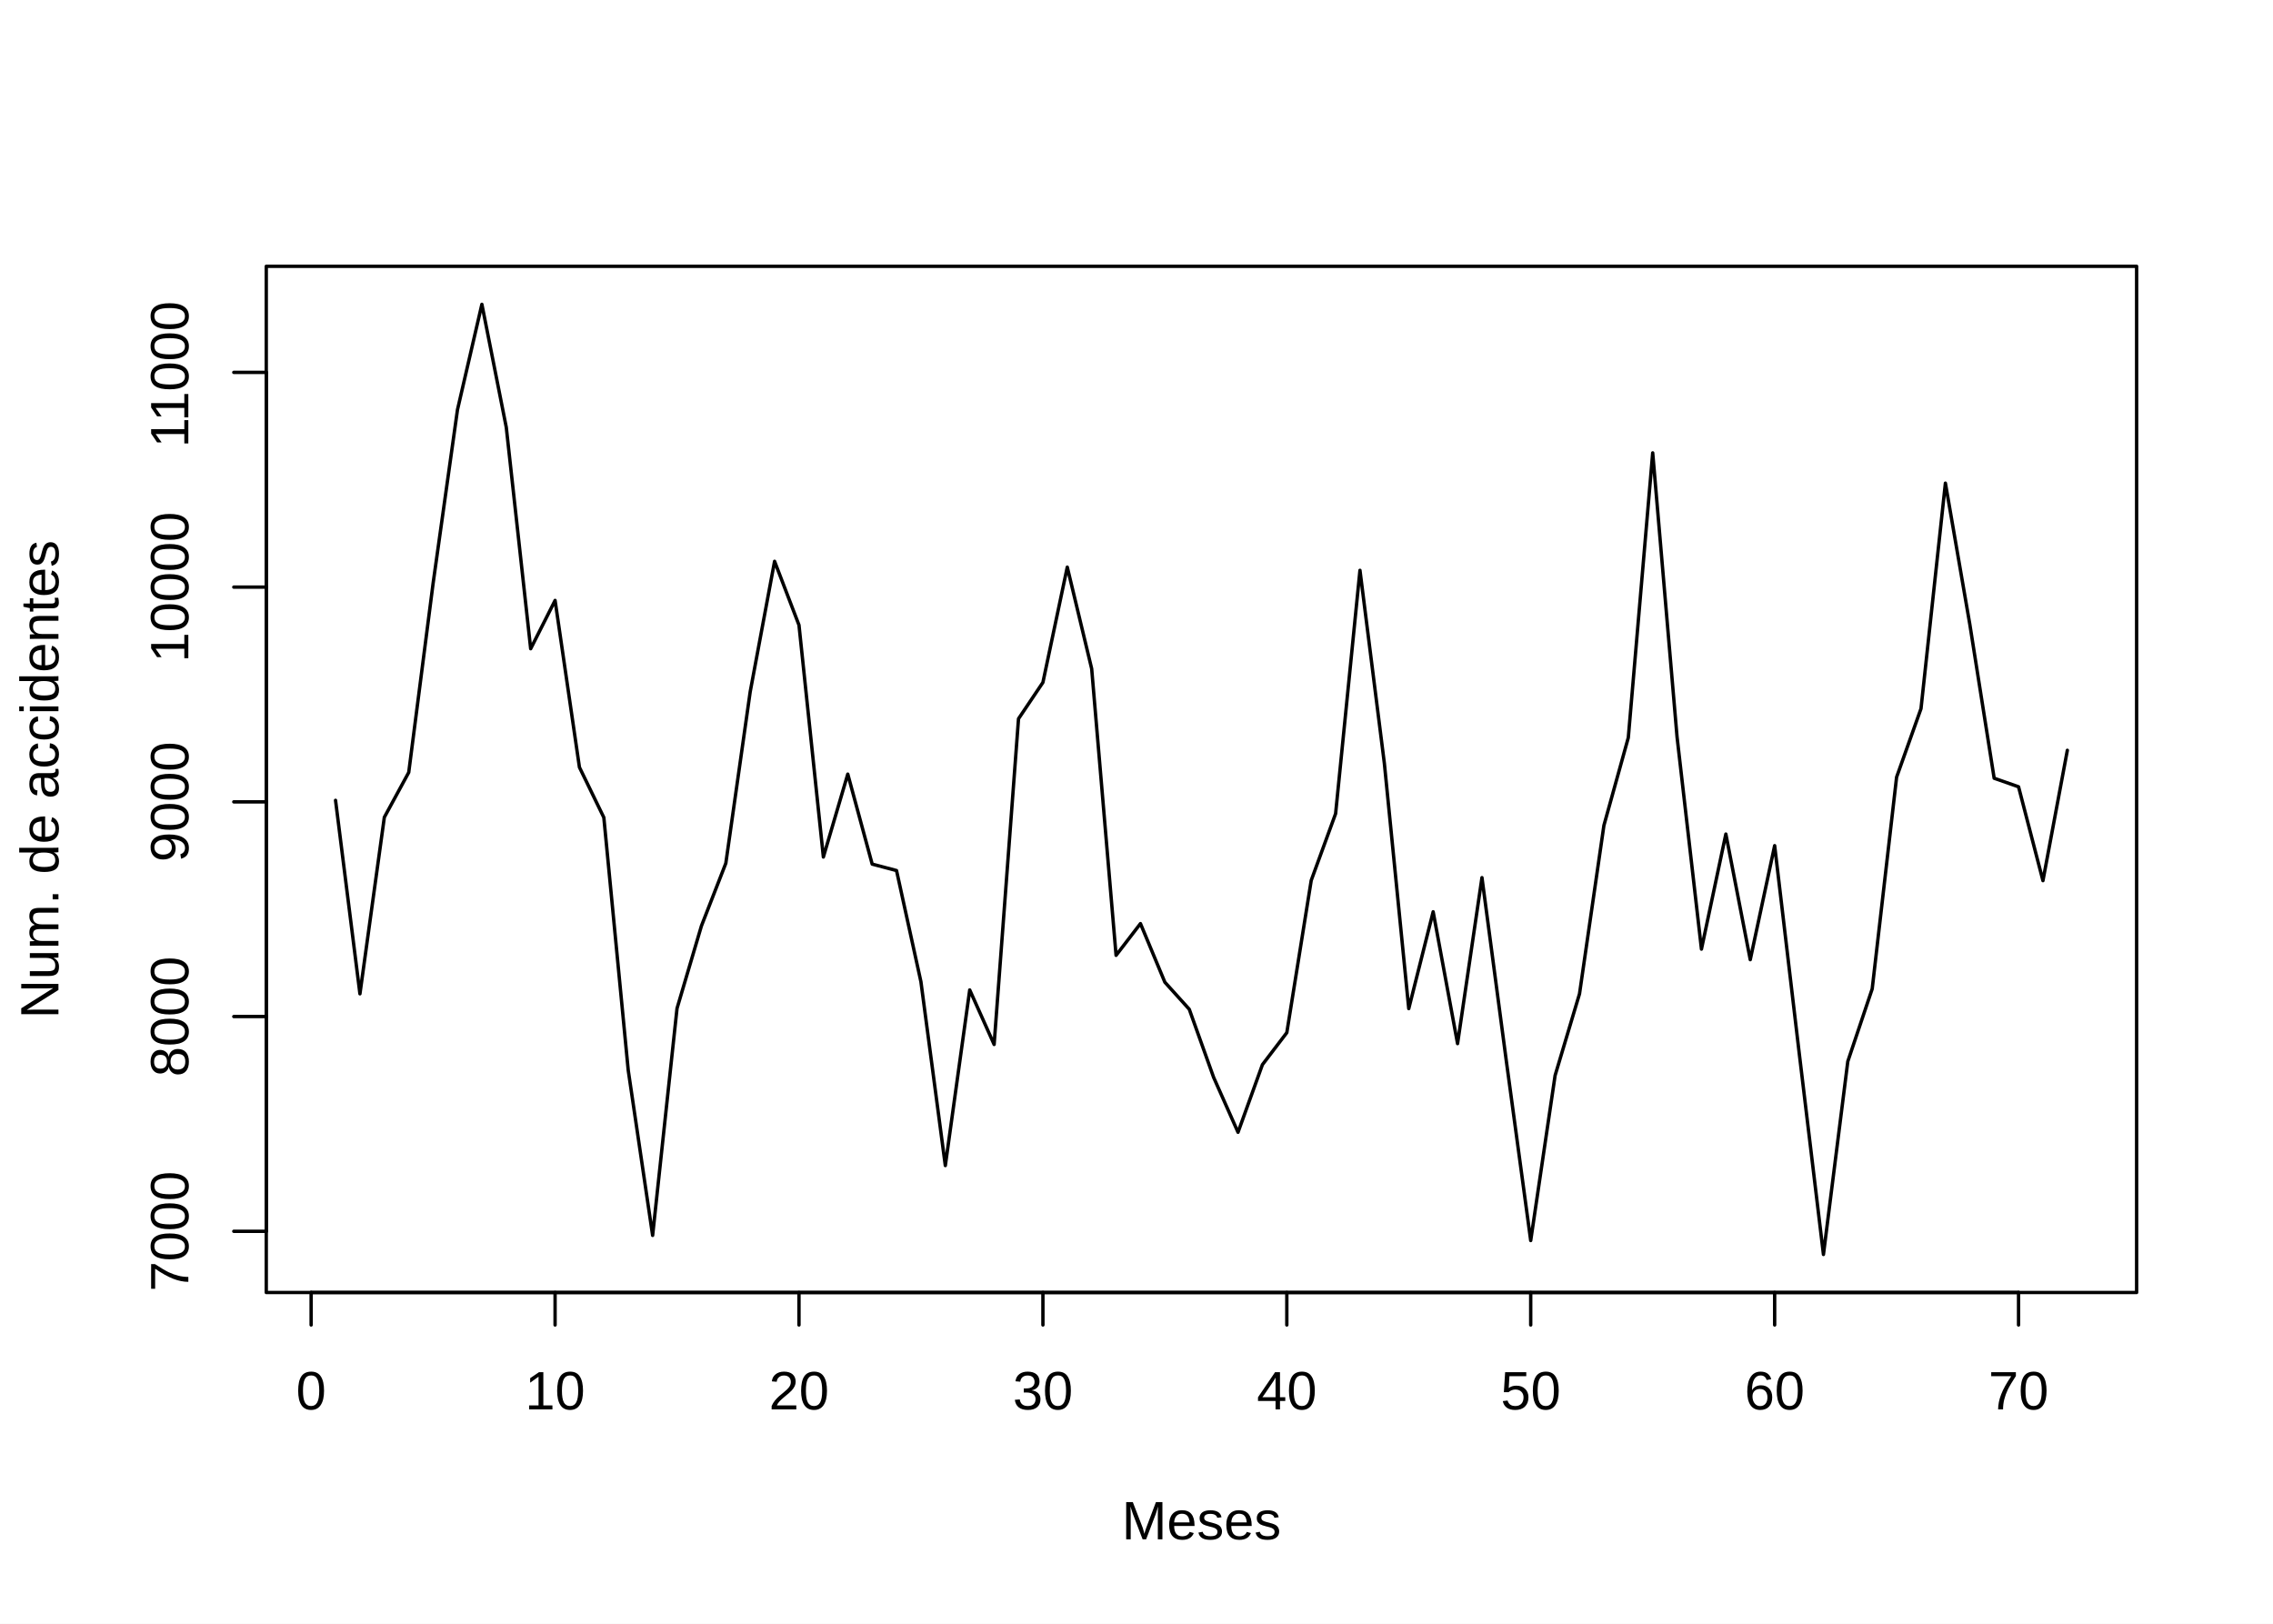
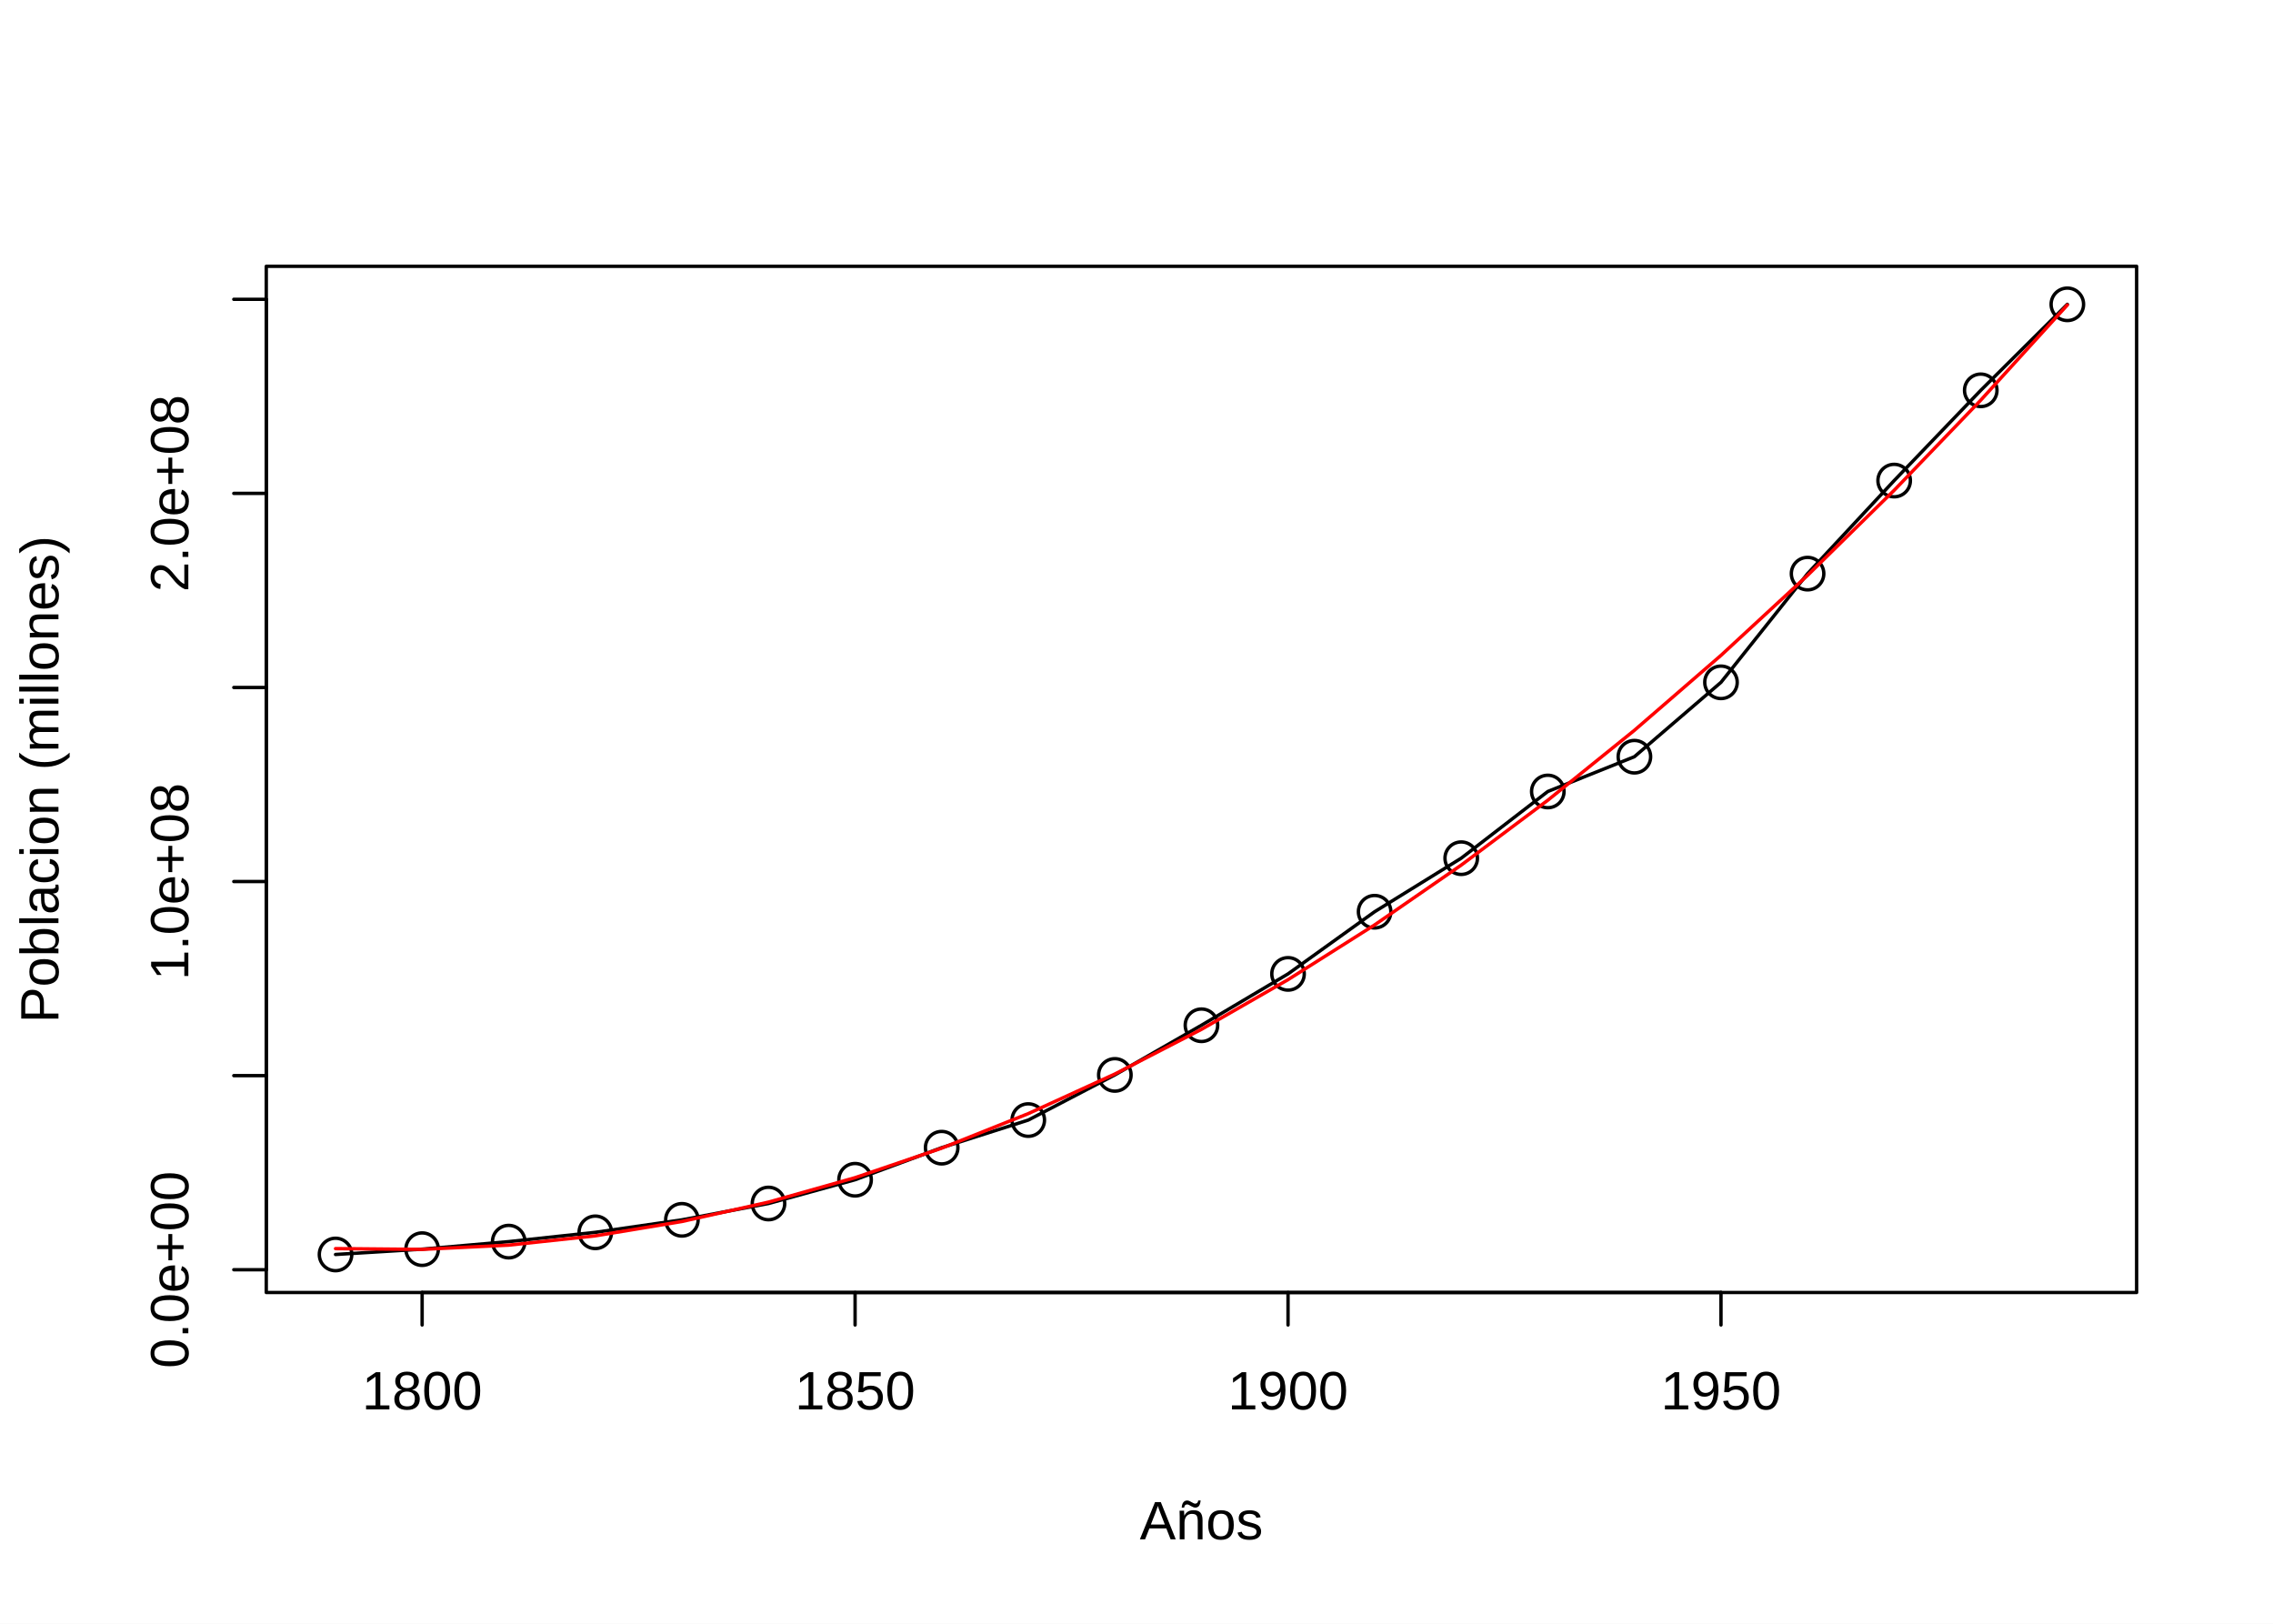
<svg xmlns="http://www.w3.org/2000/svg" viewBox="0 0 504.00 360.00">
  <defs>
    <style type="text/css">
    line, polyline, path, rect, circle {
      fill: none;
      stroke: #000000;
      stroke-linecap: round;
      stroke-linejoin: round;
      stroke-miterlimit: 10.00;
    }
  </style>
  </defs>
  <rect width="100%" height="100%" style="stroke: none; fill: #FFFFFF;" />
  <defs>
    <clipPath id="cpNTkuMDR8NDczLjc2fDI4Ni41Nnw1OS4wNA==">
      <rect x="59.04" y="59.04" width="414.72" height="227.52" />
    </clipPath>
  </defs>
-   <polyline points="74.40,177.44 79.81,220.34 85.22,181.20 90.63,171.25 96.03,129.36 101.44,90.84 106.85,67.47 112.26,94.75 117.67,143.83 123.08,133.12 128.48,170.11 133.89,181.25 139.30,237.29 144.71,273.90 150.12,223.57 155.53,205.29 160.94,191.39 166.34,153.40 171.75,124.45 177.16,138.59 182.57,190.01 187.98,171.63 193.39,191.58 198.79,193.01 204.20,217.67 209.61,258.42 215.02,219.48 220.43,231.57 225.84,159.35 231.25,151.30 236.65,125.74 242.06,148.26 247.47,211.81 252.88,204.77 258.29,217.77 263.70,223.76 269.10,238.86 274.51,251.04 279.92,236.05 285.33,228.95 290.74,195.20 296.15,180.39 301.55,126.45 306.96,169.25 312.37,223.62 317.78,202.15 323.19,231.38 328.60,194.58 334.01,235.29 339.41,275.04 344.82,238.43 350.23,220.34 355.64,183.01 361.05,163.54 366.46,100.41 371.86,163.40 377.27,210.43 382.68,184.92 388.09,212.77 393.50,187.49 398.91,233.19 404.32,278.13 409.72,235.33 415.13,219.24 420.54,172.30 425.95,157.11 431.36,107.12 436.77,138.40 442.17,172.54 447.58,174.44 452.99,195.25 458.40,166.35 " style="stroke-width: 0.75;" clip-path="url(#cpNTkuMDR8NDczLjc2fDI4Ni41Nnw1OS4wNA==)" />
+   <polyline points="74.40,278.13 93.60,276.95 112.80,275.28 132.00,273.22 151.20,270.45 170.40,266.83 189.60,261.56 208.80,254.45 228.00,248.33 247.20,238.32 266.40,227.31 285.60,215.92 304.80,202.14 324.00,190.27 343.20,175.48 362.40,167.77 381.60,151.28 400.80,127.18 420.00,106.55 439.20,86.54 458.40,67.47 " style="stroke-width: 0.75;" clip-path="url(#cpNTkuMDR8NDczLjc2fDI4Ni41Nnw1OS4wNA==)" />
+   <circle cx="74.40" cy="278.13" r="2.70pt" style="stroke-width: 0.75;" clip-path="url(#cpNTkuMDR8NDczLjc2fDI4Ni41Nnw1OS4wNA==)" />
+   <circle cx="93.60" cy="276.95" r="2.70pt" style="stroke-width: 0.75;" clip-path="url(#cpNTkuMDR8NDczLjc2fDI4Ni41Nnw1OS4wNA==)" />
+   <circle cx="112.80" cy="275.28" r="2.70pt" style="stroke-width: 0.75;" clip-path="url(#cpNTkuMDR8NDczLjc2fDI4Ni41Nnw1OS4wNA==)" />
+   <circle cx="132.00" cy="273.22" r="2.70pt" style="stroke-width: 0.75;" clip-path="url(#cpNTkuMDR8NDczLjc2fDI4Ni41Nnw1OS4wNA==)" />
+   <circle cx="151.20" cy="270.45" r="2.70pt" style="stroke-width: 0.75;" clip-path="url(#cpNTkuMDR8NDczLjc2fDI4Ni41Nnw1OS4wNA==)" />
+   <circle cx="170.40" cy="266.83" r="2.70pt" style="stroke-width: 0.75;" clip-path="url(#cpNTkuMDR8NDczLjc2fDI4Ni41Nnw1OS4wNA==)" />
+   <circle cx="189.60" cy="261.56" r="2.70pt" style="stroke-width: 0.75;" clip-path="url(#cpNTkuMDR8NDczLjc2fDI4Ni41Nnw1OS4wNA==)" />
+   <circle cx="208.80" cy="254.45" r="2.70pt" style="stroke-width: 0.75;" clip-path="url(#cpNTkuMDR8NDczLjc2fDI4Ni41Nnw1OS4wNA==)" />
+   <circle cx="228.00" cy="248.33" r="2.70pt" style="stroke-width: 0.75;" clip-path="url(#cpNTkuMDR8NDczLjc2fDI4Ni41Nnw1OS4wNA==)" />
+   <circle cx="247.20" cy="238.32" r="2.70pt" style="stroke-width: 0.75;" clip-path="url(#cpNTkuMDR8NDczLjc2fDI4Ni41Nnw1OS4wNA==)" />
+   <circle cx="266.40" cy="227.31" r="2.70pt" style="stroke-width: 0.75;" clip-path="url(#cpNTkuMDR8NDczLjc2fDI4Ni41Nnw1OS4wNA==)" />
+   <circle cx="285.60" cy="215.92" r="2.70pt" style="stroke-width: 0.75;" clip-path="url(#cpNTkuMDR8NDczLjc2fDI4Ni41Nnw1OS4wNA==)" />
+   <circle cx="304.80" cy="202.14" r="2.70pt" style="stroke-width: 0.75;" clip-path="url(#cpNTkuMDR8NDczLjc2fDI4Ni41Nnw1OS4wNA==)" />
+   <circle cx="324.00" cy="190.27" r="2.70pt" style="stroke-width: 0.75;" clip-path="url(#cpNTkuMDR8NDczLjc2fDI4Ni41Nnw1OS4wNA==)" />
+   <circle cx="343.20" cy="175.48" r="2.70pt" style="stroke-width: 0.75;" clip-path="url(#cpNTkuMDR8NDczLjc2fDI4Ni41Nnw1OS4wNA==)" />
+   <circle cx="362.40" cy="167.77" r="2.70pt" style="stroke-width: 0.75;" clip-path="url(#cpNTkuMDR8NDczLjc2fDI4Ni41Nnw1OS4wNA==)" />
+   <circle cx="381.60" cy="151.28" r="2.70pt" style="stroke-width: 0.75;" clip-path="url(#cpNTkuMDR8NDczLjc2fDI4Ni41Nnw1OS4wNA==)" />
+   <circle cx="400.80" cy="127.18" r="2.70pt" style="stroke-width: 0.75;" clip-path="url(#cpNTkuMDR8NDczLjc2fDI4Ni41Nnw1OS4wNA==)" />
+   <circle cx="420.00" cy="106.55" r="2.70pt" style="stroke-width: 0.75;" clip-path="url(#cpNTkuMDR8NDczLjc2fDI4Ni41Nnw1OS4wNA==)" />
+   <circle cx="439.20" cy="86.54" r="2.70pt" style="stroke-width: 0.75;" clip-path="url(#cpNTkuMDR8NDczLjc2fDI4Ni41Nnw1OS4wNA==)" />
+   <circle cx="458.40" cy="67.47" r="2.70pt" style="stroke-width: 0.75;" clip-path="url(#cpNTkuMDR8NDczLjc2fDI4Ni41Nnw1OS4wNA==)" />
  <defs>
    <clipPath id="cpMHw1MDR8MzYwfDA=">
      <rect x="0.00" y="0.00" width="504.00" height="360.00" />
    </clipPath>
  </defs>
-   <line x1="68.99" y1="286.56" x2="447.58" y2="286.56" style="stroke-width: 0.75;" clip-path="url(#cpMHw1MDR8MzYwfDA=)" />
-   <line x1="68.99" y1="286.56" x2="68.99" y2="293.76" style="stroke-width: 0.75;" clip-path="url(#cpMHw1MDR8MzYwfDA=)" />
-   <line x1="123.08" y1="286.56" x2="123.08" y2="293.76" style="stroke-width: 0.75;" clip-path="url(#cpMHw1MDR8MzYwfDA=)" />
-   <line x1="177.16" y1="286.56" x2="177.16" y2="293.76" style="stroke-width: 0.75;" clip-path="url(#cpMHw1MDR8MzYwfDA=)" />
-   <line x1="231.25" y1="286.56" x2="231.25" y2="293.76" style="stroke-width: 0.75;" clip-path="url(#cpMHw1MDR8MzYwfDA=)" />
-   <line x1="285.33" y1="286.56" x2="285.33" y2="293.76" style="stroke-width: 0.75;" clip-path="url(#cpMHw1MDR8MzYwfDA=)" />
-   <line x1="339.41" y1="286.56" x2="339.41" y2="293.76" style="stroke-width: 0.75;" clip-path="url(#cpMHw1MDR8MzYwfDA=)" />
-   <line x1="393.50" y1="286.56" x2="393.50" y2="293.76" style="stroke-width: 0.75;" clip-path="url(#cpMHw1MDR8MzYwfDA=)" />
-   <line x1="447.58" y1="286.56" x2="447.58" y2="293.76" style="stroke-width: 0.75;" clip-path="url(#cpMHw1MDR8MzYwfDA=)" />
  <g clip-path="url(#cpMHw1MDR8MzYwfDA=)">
-     <text x="65.65" y="312.48" style="font-size: 12.00px; font-family: Arial;" textLength="6.67px" lengthAdjust="spacingAndGlyphs">0</text>
+     <text x="252.72" y="341.28" style="font-size: 12.00px; font-family: Arial;" textLength="27.35px" lengthAdjust="spacingAndGlyphs">Años</text>
  </g>
  <g clip-path="url(#cpMHw1MDR8MzYwfDA=)">
-     <text x="116.40" y="312.48" style="font-size: 12.00px; font-family: Arial;" textLength="13.35px" lengthAdjust="spacingAndGlyphs">10</text>
+     <text transform="translate(12.96,226.82) rotate(-90)" style="font-size: 12.00px; font-family: Arial;" textLength="108.05px" lengthAdjust="spacingAndGlyphs">Poblacion (millones)</text>
+   </g>
+   <line x1="93.60" y1="286.56" x2="381.60" y2="286.56" style="stroke-width: 0.75;" clip-path="url(#cpMHw1MDR8MzYwfDA=)" />
+   <line x1="93.60" y1="286.56" x2="93.60" y2="293.76" style="stroke-width: 0.75;" clip-path="url(#cpMHw1MDR8MzYwfDA=)" />
+   <line x1="189.60" y1="286.56" x2="189.60" y2="293.76" style="stroke-width: 0.75;" clip-path="url(#cpMHw1MDR8MzYwfDA=)" />
+   <line x1="285.60" y1="286.56" x2="285.60" y2="293.76" style="stroke-width: 0.75;" clip-path="url(#cpMHw1MDR8MzYwfDA=)" />
+   <line x1="381.60" y1="286.56" x2="381.60" y2="293.76" style="stroke-width: 0.75;" clip-path="url(#cpMHw1MDR8MzYwfDA=)" />
+   <g clip-path="url(#cpMHw1MDR8MzYwfDA=)">
+     <text x="80.25" y="312.48" style="font-size: 12.00px; font-family: Arial;" textLength="26.70px" lengthAdjust="spacingAndGlyphs">1800</text>
  </g>
  <g clip-path="url(#cpMHw1MDR8MzYwfDA=)">
-     <text x="170.49" y="312.48" style="font-size: 12.00px; font-family: Arial;" textLength="13.35px" lengthAdjust="spacingAndGlyphs">20</text>
+     <text x="176.25" y="312.48" style="font-size: 12.00px; font-family: Arial;" textLength="26.70px" lengthAdjust="spacingAndGlyphs">1850</text>
  </g>
  <g clip-path="url(#cpMHw1MDR8MzYwfDA=)">
-     <text x="224.57" y="312.48" style="font-size: 12.00px; font-family: Arial;" textLength="13.35px" lengthAdjust="spacingAndGlyphs">30</text>
+     <text x="272.25" y="312.48" style="font-size: 12.00px; font-family: Arial;" textLength="26.70px" lengthAdjust="spacingAndGlyphs">1900</text>
  </g>
  <g clip-path="url(#cpMHw1MDR8MzYwfDA=)">
-     <text x="278.66" y="312.48" style="font-size: 12.00px; font-family: Arial;" textLength="13.35px" lengthAdjust="spacingAndGlyphs">40</text>
+     <text x="368.25" y="312.48" style="font-size: 12.00px; font-family: Arial;" textLength="26.70px" lengthAdjust="spacingAndGlyphs">1950</text>
+   </g>
+   <line x1="59.04" y1="281.51" x2="59.04" y2="66.36" style="stroke-width: 0.75;" clip-path="url(#cpMHw1MDR8MzYwfDA=)" />
+   <line x1="59.04" y1="281.51" x2="51.84" y2="281.51" style="stroke-width: 0.75;" clip-path="url(#cpMHw1MDR8MzYwfDA=)" />
+   <line x1="59.04" y1="238.48" x2="51.84" y2="238.48" style="stroke-width: 0.75;" clip-path="url(#cpMHw1MDR8MzYwfDA=)" />
+   <line x1="59.04" y1="195.45" x2="51.84" y2="195.45" style="stroke-width: 0.75;" clip-path="url(#cpMHw1MDR8MzYwfDA=)" />
+   <line x1="59.04" y1="152.42" x2="51.84" y2="152.42" style="stroke-width: 0.75;" clip-path="url(#cpMHw1MDR8MzYwfDA=)" />
+   <line x1="59.04" y1="109.39" x2="51.84" y2="109.39" style="stroke-width: 0.75;" clip-path="url(#cpMHw1MDR8MzYwfDA=)" />
+   <line x1="59.04" y1="66.36" x2="51.84" y2="66.36" style="stroke-width: 0.75;" clip-path="url(#cpMHw1MDR8MzYwfDA=)" />
+   <g clip-path="url(#cpMHw1MDR8MzYwfDA=)">
+     <text transform="translate(41.76,303.37) rotate(-90)" style="font-size: 12.00px; font-family: Arial;" textLength="43.71px" lengthAdjust="spacingAndGlyphs">0.0e+00</text>
  </g>
  <g clip-path="url(#cpMHw1MDR8MzYwfDA=)">
-     <text x="332.74" y="312.48" style="font-size: 12.00px; font-family: Arial;" textLength="13.35px" lengthAdjust="spacingAndGlyphs">50</text>
+     <text transform="translate(41.76,217.31) rotate(-90)" style="font-size: 12.00px; font-family: Arial;" textLength="43.71px" lengthAdjust="spacingAndGlyphs">1.0e+08</text>
  </g>
  <g clip-path="url(#cpMHw1MDR8MzYwfDA=)">
-     <text x="386.82" y="312.48" style="font-size: 12.00px; font-family: Arial;" textLength="13.35px" lengthAdjust="spacingAndGlyphs">60</text>
-   </g>
-   <g clip-path="url(#cpMHw1MDR8MzYwfDA=)">
-     <text x="440.91" y="312.48" style="font-size: 12.00px; font-family: Arial;" textLength="13.35px" lengthAdjust="spacingAndGlyphs">70</text>
-   </g>
-   <line x1="59.04" y1="272.99" x2="59.04" y2="82.56" style="stroke-width: 0.75;" clip-path="url(#cpMHw1MDR8MzYwfDA=)" />
-   <line x1="59.04" y1="272.99" x2="51.84" y2="272.99" style="stroke-width: 0.75;" clip-path="url(#cpMHw1MDR8MzYwfDA=)" />
-   <line x1="59.04" y1="225.38" x2="51.84" y2="225.38" style="stroke-width: 0.75;" clip-path="url(#cpMHw1MDR8MzYwfDA=)" />
-   <line x1="59.04" y1="177.78" x2="51.84" y2="177.78" style="stroke-width: 0.75;" clip-path="url(#cpMHw1MDR8MzYwfDA=)" />
-   <line x1="59.04" y1="130.17" x2="51.84" y2="130.17" style="stroke-width: 0.75;" clip-path="url(#cpMHw1MDR8MzYwfDA=)" />
-   <line x1="59.04" y1="82.56" x2="51.84" y2="82.56" style="stroke-width: 0.75;" clip-path="url(#cpMHw1MDR8MzYwfDA=)" />
-   <g clip-path="url(#cpMHw1MDR8MzYwfDA=)">
-     <text transform="translate(41.76,286.34) rotate(-90)" style="font-size: 12.00px; font-family: Arial;" textLength="26.70px" lengthAdjust="spacingAndGlyphs">7000</text>
-   </g>
-   <g clip-path="url(#cpMHw1MDR8MzYwfDA=)">
-     <text transform="translate(41.76,238.73) rotate(-90)" style="font-size: 12.00px; font-family: Arial;" textLength="26.70px" lengthAdjust="spacingAndGlyphs">8000</text>
-   </g>
-   <g clip-path="url(#cpMHw1MDR8MzYwfDA=)">
-     <text transform="translate(41.76,191.12) rotate(-90)" style="font-size: 12.00px; font-family: Arial;" textLength="26.70px" lengthAdjust="spacingAndGlyphs">9000</text>
-   </g>
-   <g clip-path="url(#cpMHw1MDR8MzYwfDA=)">
-     <text transform="translate(41.76,146.85) rotate(-90)" style="font-size: 12.00px; font-family: Arial;" textLength="33.37px" lengthAdjust="spacingAndGlyphs">10000</text>
-   </g>
-   <g clip-path="url(#cpMHw1MDR8MzYwfDA=)">
-     <text transform="translate(41.76,99.24) rotate(-90)" style="font-size: 12.00px; font-family: Arial;" textLength="33.37px" lengthAdjust="spacingAndGlyphs">11000</text>
+     <text transform="translate(41.76,131.24) rotate(-90)" style="font-size: 12.00px; font-family: Arial;" textLength="43.71px" lengthAdjust="spacingAndGlyphs">2.0e+08</text>
  </g>
  <polyline points="59.04,286.56 473.76,286.56 473.76,59.04 59.04,59.04 59.04,286.56 " style="stroke-width: 0.75;" clip-path="url(#cpMHw1MDR8MzYwfDA=)" />
-   <g clip-path="url(#cpMHw1MDR8MzYwfDA=)">
-     <text x="248.73" y="341.28" style="font-size: 12.00px; font-family: Arial;" textLength="35.34px" lengthAdjust="spacingAndGlyphs">Meses</text>
-   </g>
-   <g clip-path="url(#cpMHw1MDR8MzYwfDA=)">
-     <text transform="translate(12.96,225.83) rotate(-90)" style="font-size: 12.00px; font-family: Arial;" textLength="106.05px" lengthAdjust="spacingAndGlyphs">Num. de accidentes</text>
-   </g>
+   <defs>
+     <clipPath id="cpNTkuMDR8NDczLjc2fDI4Ni41Nnw1OS4wNA==">
+       <rect x="59.04" y="59.04" width="414.72" height="227.52" />
+     </clipPath>
+   </defs>
+   <polyline points="74.40,276.83 93.60,277.00 112.80,276.06 132.00,274.00 151.20,270.82 170.40,266.52 189.60,261.10 208.80,254.56 228.00,246.90 247.20,238.12 266.40,228.22 285.60,217.20 304.80,205.06 324.00,191.80 343.20,177.42 362.40,161.92 381.60,145.30 400.80,127.56 420.00,108.70 439.20,88.72 458.40,67.62 " style="stroke-width: 0.75; stroke: #FF0000;" clip-path="url(#cpNTkuMDR8NDczLjc2fDI4Ni41Nnw1OS4wNA==)" />
</svg>
